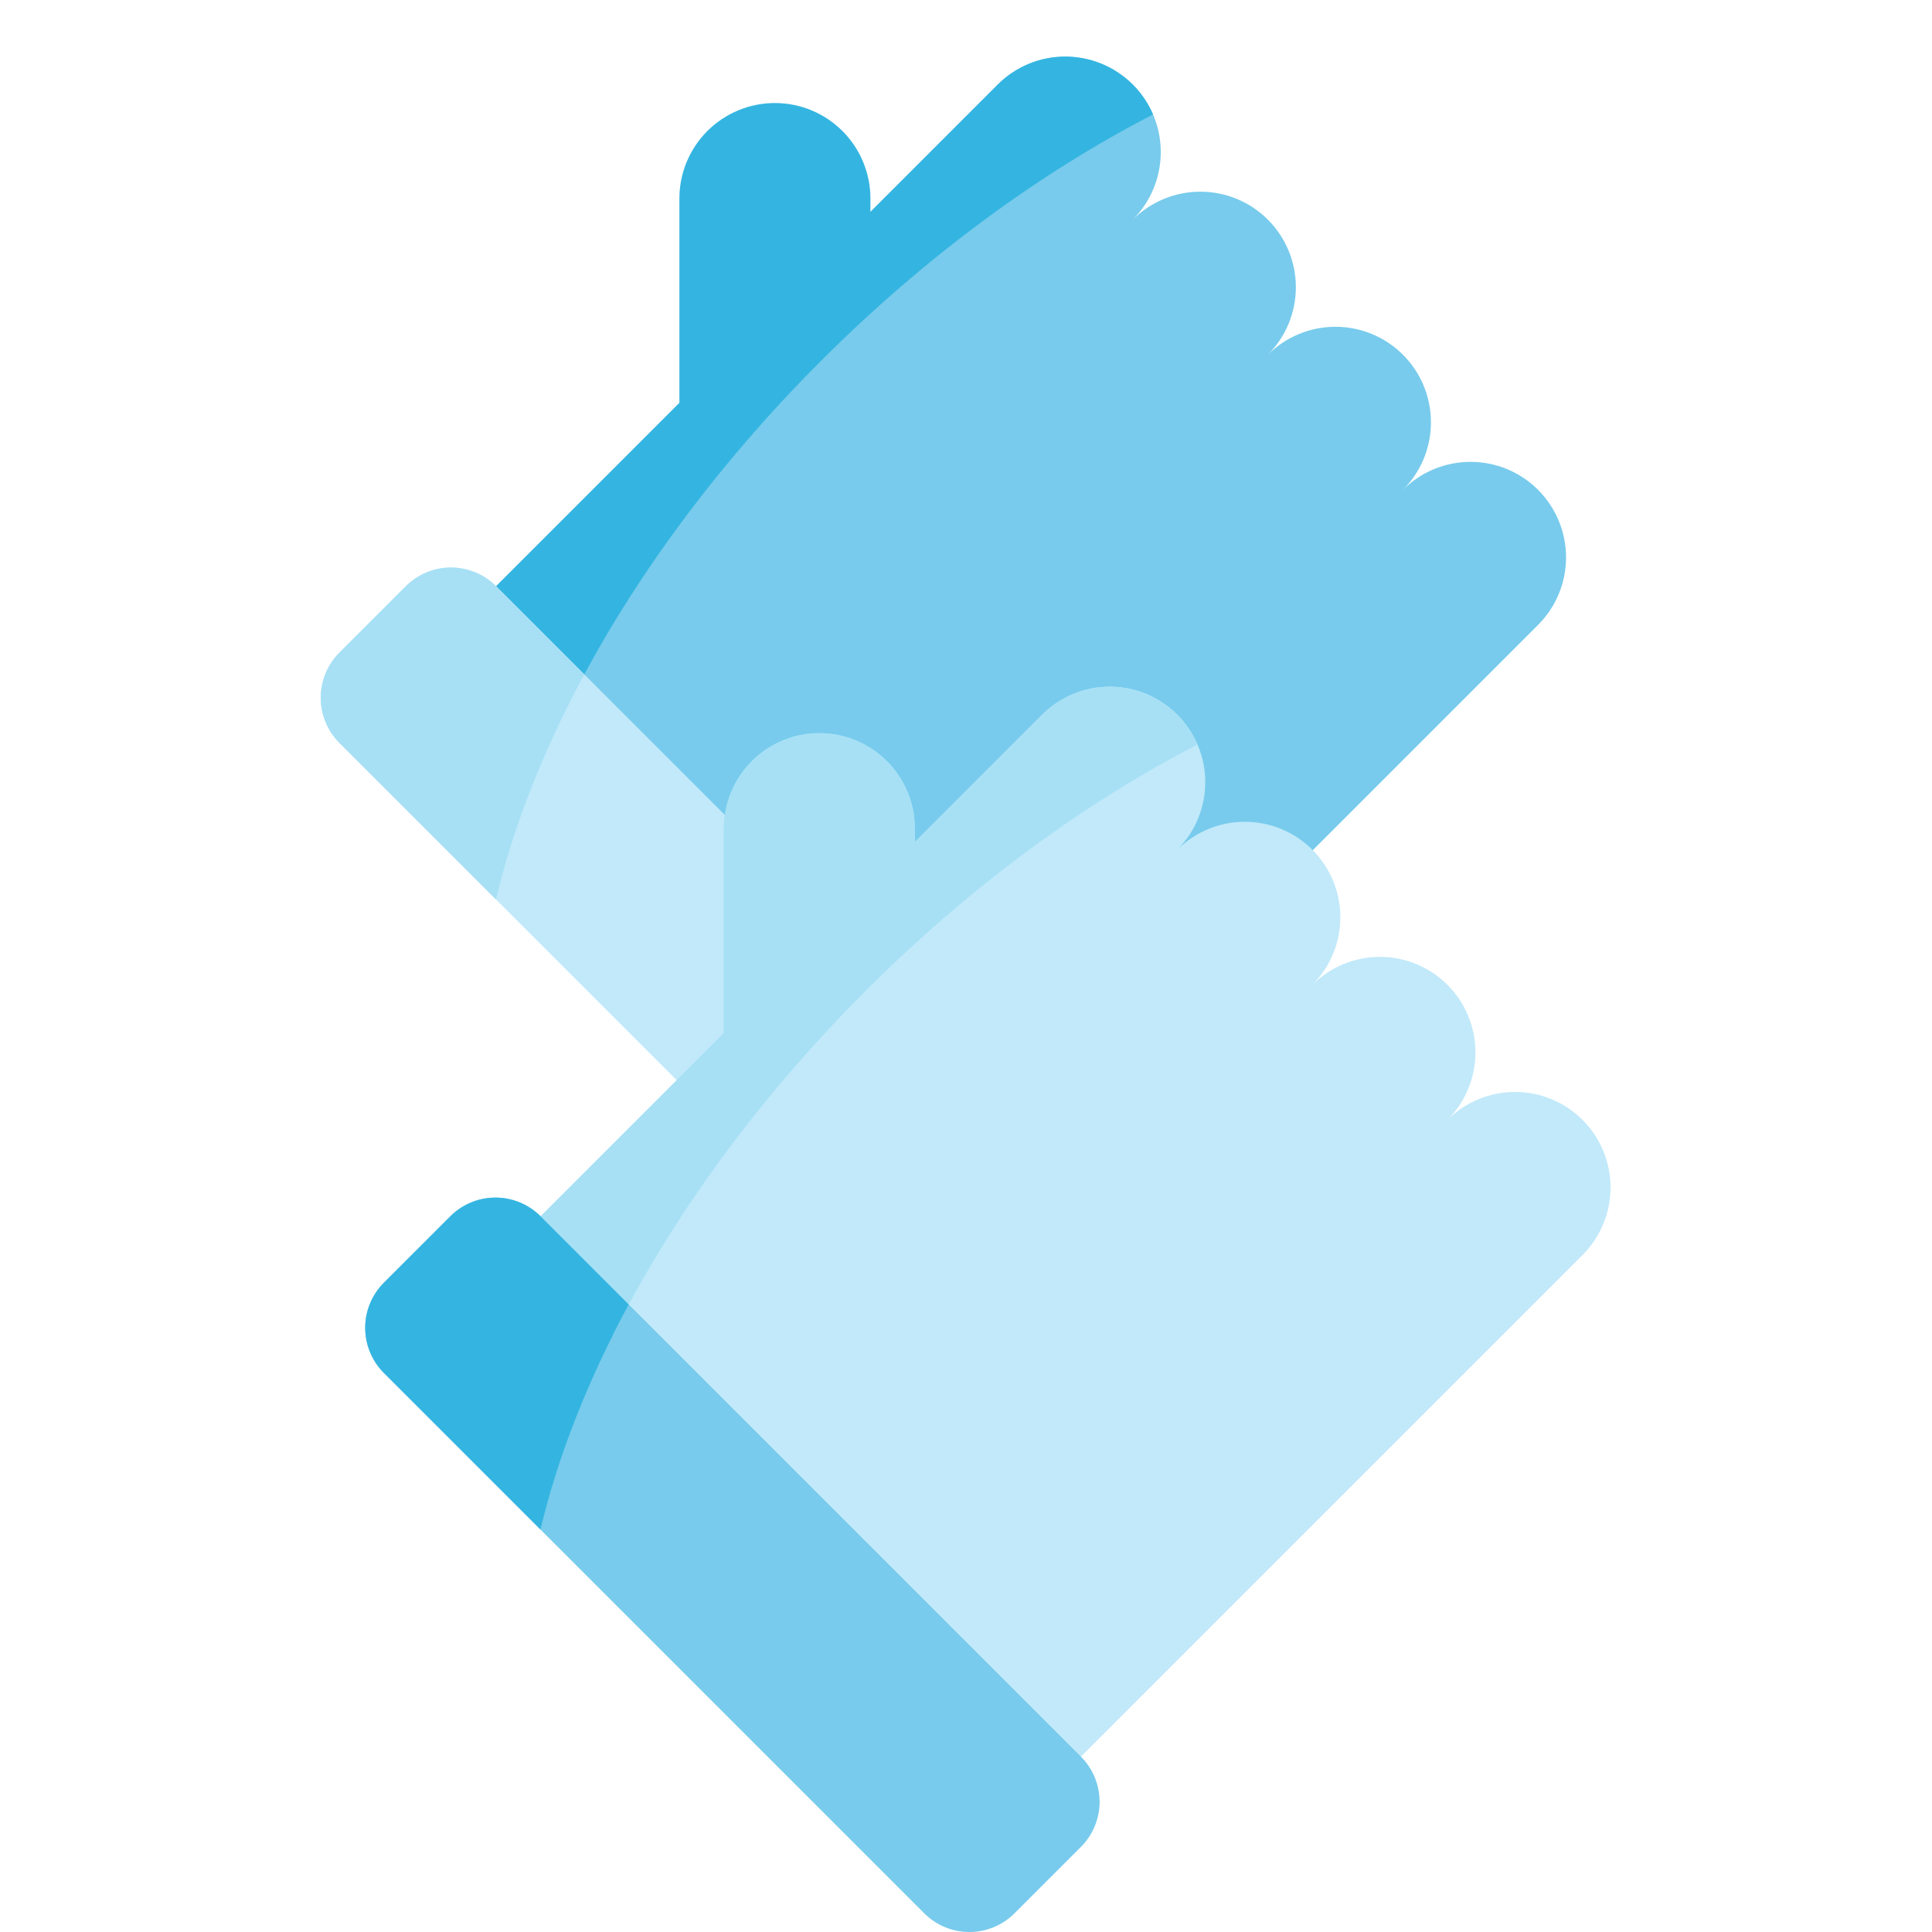
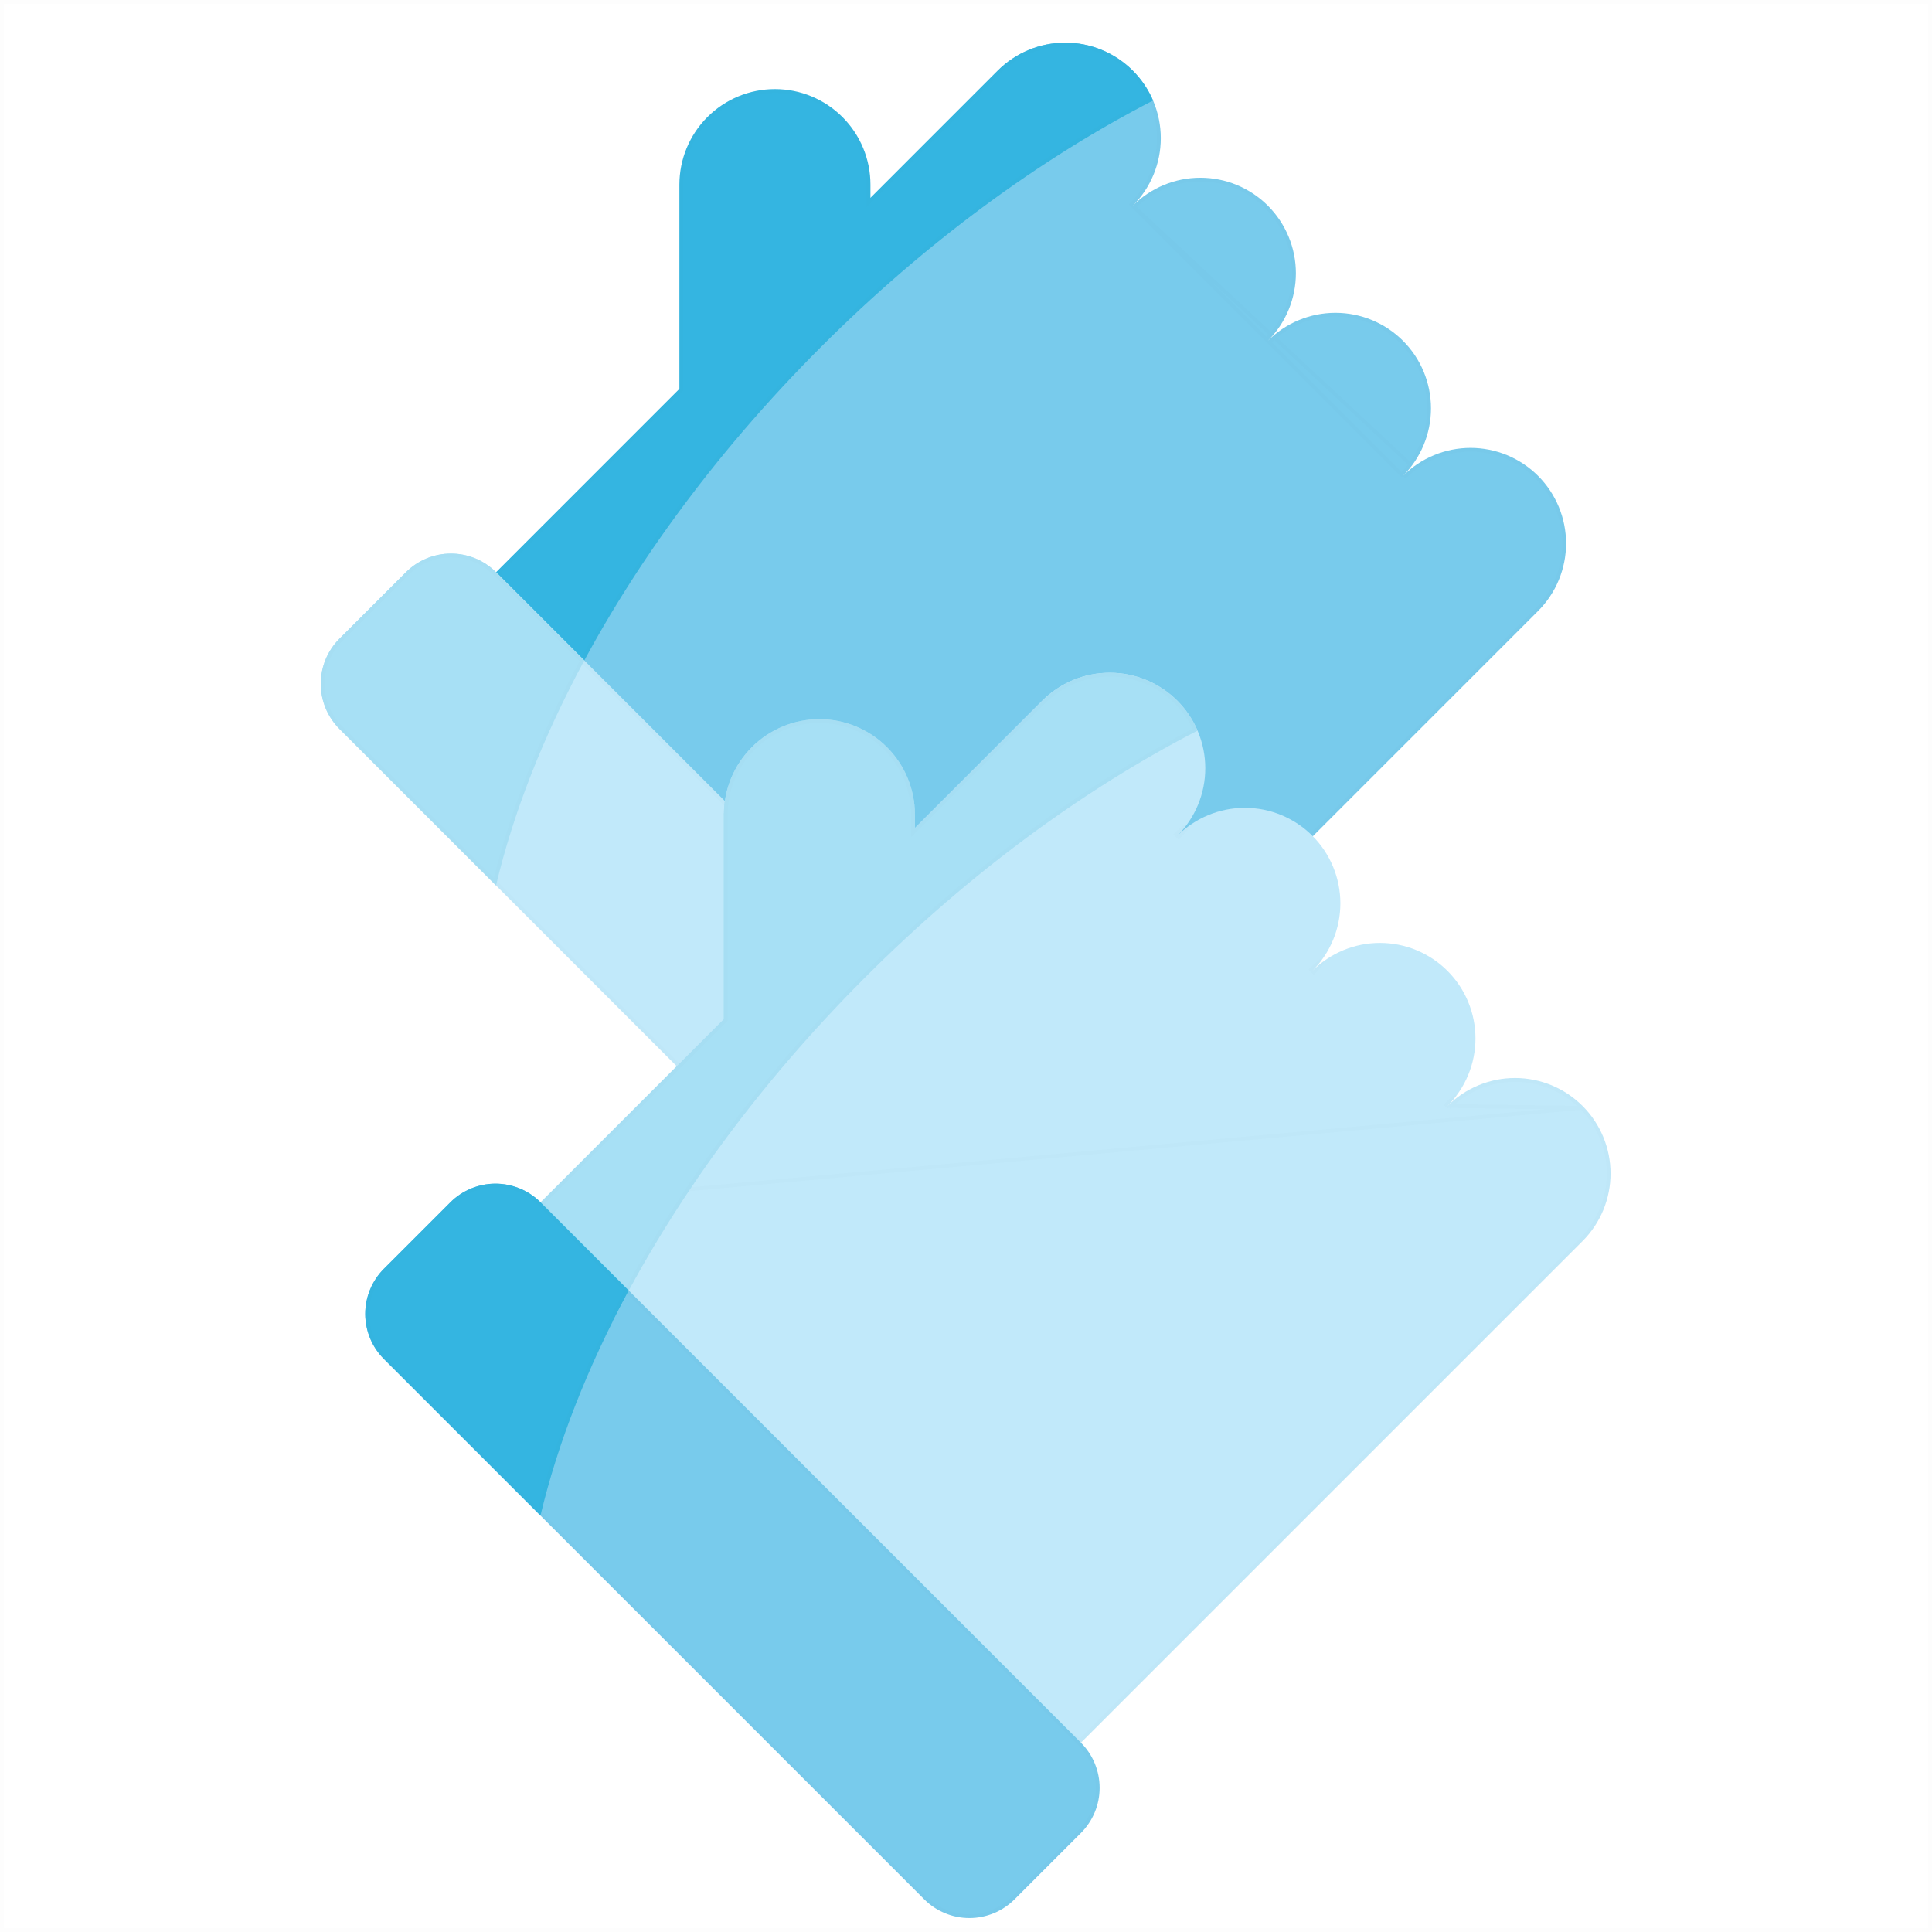
<svg xmlns="http://www.w3.org/2000/svg" width="512" height="512" viewBox="0 0 512 512" fill="none">
-   <path d="M407.603 129.813C405.252 127.462 402.462 125.597 399.391 124.325C396.319 123.053 393.027 122.398 389.703 122.398C386.379 122.398 383.087 123.053 380.015 124.325C376.944 125.597 374.154 127.462 371.803 129.813C376.55 125.066 379.217 118.627 379.217 111.913C379.217 105.199 376.55 98.76 371.803 94.013C367.056 89.266 360.617 86.599 353.903 86.599C347.189 86.599 340.75 89.266 336.003 94.013C340.75 89.266 343.417 82.827 343.417 76.113C343.417 69.399 340.75 62.96 336.003 58.213C331.256 53.466 324.817 50.798 318.103 50.798C311.389 50.798 304.95 53.466 300.203 58.213C304.95 53.466 307.617 47.027 307.617 40.313C307.617 33.599 304.95 27.16 300.203 22.413C295.456 17.666 289.017 14.998 282.303 14.998C275.589 14.998 269.15 17.666 264.403 22.413L131.469 155.354L185.782 244.238L274.666 298.551L407.603 165.613C409.954 163.262 411.818 160.472 413.091 157.4C414.363 154.329 415.018 151.037 415.018 147.713C415.018 144.389 414.363 141.097 413.091 138.026C411.818 134.954 409.954 132.164 407.603 129.813Z" fill="#78CBEC" />
-   <path d="M300.203 22.415C297.852 20.064 295.062 18.199 291.991 16.927C288.919 15.655 285.627 15 282.303 15C278.979 15 275.687 15.655 272.615 16.927C269.544 18.199 266.754 20.064 264.403 22.415L230.671 56.152V52.618C230.671 49.294 230.016 46.002 228.744 42.931C227.472 39.859 225.607 37.069 223.257 34.718C220.906 32.368 218.115 30.503 215.044 29.231C211.973 27.959 208.681 27.304 205.357 27.304C202.033 27.304 198.741 27.959 195.67 29.231C192.599 30.503 189.808 32.368 187.457 34.718C185.107 37.069 183.242 39.859 181.97 42.931C180.698 46.002 180.043 49.294 180.043 52.618V106.78L131.469 155.354L150.662 186.763C166.074 155.981 188.67 124.542 217.549 95.663C245.465 67.746 275.775 45.693 305.57 30.333C304.302 27.376 302.48 24.688 300.203 22.415Z" fill="#34B5E1" />
-   <path d="M274.666 298.551L131.466 155.351C128.294 152.18 123.992 150.398 119.507 150.398C115.022 150.398 110.72 152.18 107.548 155.351L89.948 172.951C88.377 174.521 87.132 176.386 86.282 178.438C85.432 180.49 84.994 182.689 84.994 184.91C84.994 187.131 85.432 189.33 86.282 191.382C87.132 193.434 88.377 195.299 89.948 196.869L233.148 340.069C234.718 341.639 236.583 342.885 238.635 343.735C240.687 344.585 242.886 345.023 245.107 345.023C247.328 345.023 249.527 344.585 251.579 343.735C253.631 342.885 255.496 341.639 257.066 340.069L274.666 322.469C276.236 320.898 277.482 319.034 278.332 316.982C279.182 314.93 279.62 312.731 279.62 310.51C279.62 308.289 279.182 306.09 278.332 304.038C277.482 301.986 276.236 300.121 274.666 298.551Z" fill="#C1E9FA" />
-   <path d="M242.458 219.601C242.458 212.887 239.791 206.449 235.044 201.701C230.296 196.954 223.858 194.287 217.144 194.287C210.43 194.287 203.992 196.954 199.244 201.701C194.497 206.449 191.83 212.887 191.83 219.601V280.571H242.458V219.601Z" fill="#A7E0F5" />
-   <path d="M419.392 296.794C417.041 294.443 414.251 292.578 411.18 291.306C408.108 290.034 404.816 289.379 401.492 289.379C398.168 289.379 394.876 290.034 391.804 291.306C388.733 292.578 385.943 294.443 383.592 296.794C388.339 292.047 391.006 285.608 391.006 278.894C391.006 272.18 388.339 265.741 383.592 260.994C378.845 256.247 372.406 253.579 365.692 253.579C358.978 253.579 352.539 256.247 347.792 260.994C352.539 256.247 355.206 249.808 355.206 243.094C355.206 236.38 352.539 229.941 347.792 225.194C343.045 220.447 336.606 217.779 329.892 217.779C323.178 217.779 316.739 220.447 311.992 225.194C314.343 222.843 316.207 220.053 317.479 216.981C318.752 213.91 319.406 210.618 319.406 207.294C319.406 203.97 318.752 200.678 317.479 197.607C316.207 194.535 314.343 191.745 311.992 189.394C309.641 187.043 306.851 185.179 303.779 183.906C300.708 182.634 297.416 181.979 294.092 181.979C290.768 181.979 287.476 182.634 284.405 183.906C281.333 185.179 278.543 187.043 276.192 189.394L143.256 322.335L197.569 411.219L286.453 465.532L419.392 332.593C424.139 327.845 426.806 321.407 426.806 314.693C426.806 307.979 424.139 301.54 419.392 296.793V296.794Z" fill="#C1E9FA" />
-   <path d="M286.453 465.532L143.253 322.332C141.683 320.761 139.818 319.515 137.766 318.665C135.714 317.815 133.515 317.378 131.294 317.378C129.073 317.378 126.874 317.815 124.822 318.665C122.77 319.515 120.905 320.761 119.335 322.332L101.735 339.932C100.164 341.502 98.919 343.367 98.069 345.419C97.219 347.47 96.781 349.67 96.781 351.891C96.781 354.112 97.219 356.311 98.069 358.363C98.919 360.415 100.164 362.279 101.735 363.85L244.935 507.05C246.505 508.62 248.37 509.866 250.422 510.716C252.474 511.566 254.673 512.004 256.894 512.004C259.115 512.004 261.314 511.566 263.366 510.716C265.418 509.866 267.283 508.62 268.853 507.05L286.453 489.45C288.023 487.879 289.269 486.015 290.119 483.963C290.969 481.911 291.407 479.712 291.407 477.491C291.407 475.27 290.969 473.07 290.119 471.019C289.269 468.967 288.023 467.102 286.453 465.532Z" fill="#78CBEC" />
-   <path d="M154.84 178.724L131.47 155.353C128.298 152.182 123.996 150.4 119.511 150.4C115.026 150.4 110.724 152.182 107.552 155.353L89.952 172.953C88.381 174.523 87.136 176.388 86.286 178.44C85.436 180.492 84.998 182.691 84.998 184.912C84.998 187.133 85.436 189.332 86.286 191.384C87.136 193.436 88.381 195.3 89.952 196.871L131.439 238.358C135.975 219.257 143.862 199.074 154.84 178.724Z" fill="#A7E0F5" />
-   <path d="M311.994 189.401C309.643 187.05 306.853 185.185 303.781 183.913C300.71 182.641 297.418 181.986 294.094 181.986C290.77 181.986 287.478 182.641 284.406 183.913C281.335 185.185 278.544 187.05 276.194 189.401L242.457 223.138V219.601C242.457 212.887 239.79 206.448 235.043 201.701C230.295 196.954 223.857 194.287 217.143 194.287C210.429 194.287 203.991 196.954 199.243 201.701C194.496 206.448 191.829 212.887 191.829 219.601V273.763L143.255 322.337L162.448 353.746C177.86 322.964 200.456 291.525 229.335 262.646C257.251 234.729 287.561 212.676 317.356 197.316C316.09 194.359 314.269 191.671 311.993 189.398L311.994 189.401Z" fill="#A7E0F5" />
-   <path d="M166.627 345.701L143.257 322.33C140.085 319.159 135.783 317.377 131.298 317.377C126.813 317.377 122.511 319.159 119.339 322.33L101.739 339.93C100.168 341.5 98.923 343.365 98.073 345.417C97.223 347.469 96.785 349.668 96.785 351.889C96.785 354.11 97.223 356.309 98.073 358.361C98.923 360.413 100.168 362.277 101.739 363.848L143.226 405.335C147.762 386.238 155.648 366.055 166.627 345.701Z" fill="#34B5E1" />
+   <path d="M0.5 0.5H511.5V511.5H0.5V0.5Z" stroke="black" stroke-opacity="0.01" />
+   <path d="M407.609 126.115C405.258 123.764 402.468 121.9 399.396 120.627C396.325 119.355 393.033 118.7 389.709 118.7C386.384 118.7 383.093 119.355 380.021 120.627C376.95 121.9 374.159 123.764 371.809 126.115C376.556 121.368 379.223 114.929 379.223 108.215C379.223 101.501 376.556 95.063 371.809 90.315C367.061 85.568 360.623 82.901 353.909 82.901C347.195 82.901 340.756 85.568 336.009 90.315C340.756 85.568 343.423 79.129 343.423 72.415C343.423 65.701 340.756 59.263 336.009 54.515C331.261 49.768 324.823 47.101 318.109 47.101C311.395 47.101 304.956 49.768 300.209 54.515C304.956 49.768 307.623 43.329 307.623 36.615C307.623 29.901 304.956 23.463 300.209 18.715C295.461 13.968 289.023 11.301 282.309 11.301C275.595 11.301 269.156 13.968 264.409 18.715L131.475 151.656L185.788 240.54L274.672 294.853L407.609 161.915C409.96 159.565 411.824 156.774 413.096 153.703C414.369 150.631 415.023 147.34 415.023 144.015C415.023 140.691 414.369 137.399 413.096 134.328C411.824 131.256 409.96 128.466 407.609 126.115V126.115Z" fill="#78CBEC" />
+   <path d="M299.855 54.162C304.509 49.508 307.123 43.196 307.123 36.615C307.123 30.034 304.509 23.722 299.855 19.069C295.202 14.415 288.89 11.801 282.309 11.801C275.728 11.801 269.416 14.415 264.762 19.069L132.107 151.731L186.152 240.176L274.597 294.221L407.255 161.562C409.56 159.257 411.387 156.522 412.634 153.511C413.882 150.501 414.523 147.274 414.523 144.015C414.523 140.757 413.882 137.53 412.634 134.519C411.387 131.508 409.56 128.773 407.255 126.469C404.951 124.164 402.216 122.336 399.205 121.089C396.194 119.842 392.968 119.2 389.709 119.2C386.45 119.2 383.223 119.842 380.213 121.089C377.202 122.336 374.467 124.164 372.162 126.469C373.011 125.62 373.795 124.718 374.51 123.771L299.855 54.162ZM299.855 54.162L300.209 54.515L300.562 54.869C305.216 50.215 311.528 47.601 318.109 47.601C324.69 47.601 331.002 50.215 335.655 54.869C340.309 59.522 342.923 65.834 342.923 72.415C342.923 78.996 340.309 85.308 335.655 89.962L336.009 90.315M299.855 54.162L336.009 90.315M336.009 90.315L336.362 90.669C341.016 86.015 347.328 83.401 353.909 83.401C360.49 83.401 366.802 86.015 371.455 90.669C376.109 95.322 378.723 101.634 378.723 108.215C378.723 114.796 376.109 121.108 371.455 125.762L371.809 126.115L336.009 90.315Z" stroke="black" stroke-opacity="0.01" />
+   <path d="M300.209 18.717C297.858 16.366 295.068 14.502 291.996 13.229C288.925 11.957 285.633 11.302 282.309 11.302C278.984 11.302 275.693 11.957 272.621 13.229C269.55 14.502 266.759 16.366 264.409 18.717L230.677 52.454V48.92C230.677 45.596 230.022 42.304 228.75 39.233C227.478 36.162 225.613 33.371 223.263 31.021C220.912 28.67 218.121 26.805 215.05 25.533C211.979 24.261 208.687 23.606 205.363 23.606C202.039 23.606 198.747 24.261 195.676 25.533C192.604 26.805 189.814 28.67 187.463 31.021C185.113 33.371 183.248 36.162 181.976 39.233C180.704 42.304 180.049 45.596 180.049 48.92V103.082L131.475 151.656L150.668 183.065C166.08 152.283 188.676 120.844 217.555 91.965C245.471 64.048 275.781 41.995 305.576 26.635C304.308 23.678 302.486 20.99 300.209 18.717V18.717Z" fill="#34B5E1" />
+   <path d="M230.177 52.454V53.661L231.03 52.808L264.762 19.071C267.067 16.766 269.802 14.938 272.813 13.691C275.823 12.444 279.05 11.802 282.309 11.802C285.568 11.802 288.794 12.444 291.805 13.691C294.816 14.938 297.551 16.766 299.855 19.071L300.209 18.717L299.856 19.071C301.978 21.19 303.697 23.675 304.929 26.407C275.22 41.782 245.021 63.791 217.201 91.612C188.539 120.274 166.053 151.46 150.625 182.037L132.107 151.731L180.402 103.436L180.549 103.289V103.082V48.92C180.549 45.662 181.191 42.435 182.438 39.424C183.685 36.414 185.513 33.678 187.817 31.374C190.121 29.07 192.856 27.242 195.867 25.995C198.878 24.748 202.104 24.106 205.363 24.106C208.621 24.106 211.848 24.748 214.859 25.995C217.869 27.242 220.605 29.07 222.909 31.374C225.213 33.678 227.041 36.414 228.288 39.424C229.535 42.435 230.177 45.662 230.177 48.92V52.454Z" stroke="black" stroke-opacity="0.01" />
+   <path d="M274.672 294.853L131.472 151.653C128.3 148.481 123.998 146.7 119.513 146.7C115.027 146.7 110.726 148.481 107.554 151.653L89.954 169.253C88.383 170.823 87.137 172.688 86.287 174.739C85.438 176.791 85 178.991 85 181.212C85 183.433 85.438 185.632 86.287 187.684C87.137 189.736 88.383 191.6 89.954 193.171L233.154 336.371C234.724 337.941 236.589 339.187 238.641 340.037C240.693 340.887 242.892 341.325 245.113 341.325C247.334 341.325 249.533 340.887 251.585 340.037C253.637 339.187 255.501 337.941 257.072 336.371L274.672 318.771C276.242 317.2 277.488 315.336 278.338 313.284C279.188 311.232 279.626 309.033 279.626 306.812C279.626 304.591 279.188 302.391 278.338 300.34C277.488 298.288 276.242 296.423 274.672 294.853V294.853Z" fill="#C1E9FA" />
+   <path d="M90.307 169.606L90.307 169.606L107.907 152.006C107.907 152.006 107.907 152.006 107.907 152.006C110.986 148.929 115.16 147.2 119.513 147.2C123.866 147.2 128.04 148.929 131.118 152.006C131.118 152.006 131.118 152.006 131.118 152.006L274.318 295.206C275.842 296.73 277.051 298.54 277.876 300.531C278.701 302.522 279.126 304.656 279.126 306.812C279.126 308.967 278.701 311.101 277.876 313.093C277.051 315.084 275.842 316.893 274.318 318.417L256.718 336.017C255.194 337.541 253.385 338.75 251.394 339.575C249.402 340.4 247.268 340.825 245.113 340.825C242.957 340.825 240.823 340.4 238.832 339.575C236.841 338.75 235.031 337.541 233.507 336.017L90.307 192.817L89.954 193.171L90.307 192.817C88.783 191.293 87.574 189.484 86.749 187.493C85.924 185.501 85.5 183.367 85.5 181.212C85.5 179.056 85.924 176.922 86.749 174.931C87.574 172.94 88.783 171.13 90.307 169.606Z" stroke="black" stroke-opacity="0.01" />
+   <path d="M242.464 215.903C242.464 209.19 239.797 202.751 235.05 198.004C230.302 193.256 223.864 190.589 217.15 190.589C210.436 190.589 203.997 193.256 199.25 198.004C194.503 202.751 191.836 209.19 191.836 215.903V276.873H242.464V215.903Z" fill="#A7E0F5" />
+   <path d="M234.696 198.357C239.349 203.011 241.964 209.322 241.964 215.903V276.373H192.336V215.903C192.336 209.322 194.95 203.011 199.604 198.357C204.257 193.704 210.569 191.089 217.15 191.089C223.731 191.089 230.042 193.704 234.696 198.357Z" stroke="black" stroke-opacity="0.01" />
+   <path d="M419.398 293.096C417.047 290.745 414.257 288.881 411.185 287.608C408.114 286.336 404.822 285.681 401.498 285.681C398.173 285.681 394.882 286.336 391.81 287.608C388.739 288.881 385.948 290.745 383.598 293.096C388.345 288.349 391.012 281.91 391.012 275.196C391.012 268.482 388.345 262.044 383.598 257.296C378.85 252.549 372.412 249.882 365.698 249.882C358.984 249.882 352.545 252.549 347.798 257.296C352.545 252.549 355.212 246.11 355.212 239.396C355.212 232.682 352.545 226.244 347.798 221.496C343.05 216.749 336.612 214.082 329.898 214.082C323.184 214.082 316.745 216.749 311.998 221.496C314.348 219.145 316.213 216.355 317.485 213.284C318.757 210.212 319.412 206.92 319.412 203.596C319.412 200.272 318.757 196.98 317.485 193.909C316.213 190.837 314.348 188.047 311.998 185.696C309.647 183.346 306.857 181.481 303.785 180.209C300.714 178.937 297.422 178.282 294.098 178.282C290.774 178.282 287.482 178.937 284.41 180.209C281.339 181.481 278.549 183.346 276.198 185.696L143.262 318.637L197.575 407.521L286.459 461.834L419.398 328.895C424.145 324.148 426.812 317.709 426.812 310.995C426.812 304.281 424.145 297.843 419.398 293.095V293.096Z" fill="#C1E9FA" />
+   <path d="M419.176 293.582L419.044 293.45C416.74 291.145 414.005 289.317 410.994 288.07C407.983 286.823 404.757 286.181 401.498 286.181C398.239 286.181 395.012 286.823 392.002 288.07C388.991 289.317 386.256 291.145 383.951 293.45C384.8 292.601 385.584 291.699 386.299 290.752C385.346 291.467 384.444 292.25 383.598 293.096M419.176 293.582L383.598 293.096M419.176 293.582C423.747 298.222 426.312 304.477 426.312 310.995C426.312 317.576 423.698 323.888 419.044 328.542L286.384 461.202L197.939 407.157L143.894 318.712L419.176 293.582ZM383.598 293.096C384.447 292.247 385.229 291.344 385.942 290.395C384.992 291.113 384.09 291.897 383.244 292.743L383.598 293.096ZM347.798 257.296C348.647 256.447 349.55 255.665 350.499 254.952C349.784 255.899 349 256.801 348.151 257.65L347.798 257.296ZM347.798 257.296C348.647 256.447 349.429 255.544 350.142 254.595C349.195 255.31 348.293 256.094 347.444 256.943L347.798 257.296ZM311.998 221.496C312.847 220.647 313.749 219.865 314.698 219.153C313.981 220.103 313.197 221.004 312.351 221.85L311.998 221.496ZM311.998 221.496C312.844 220.65 313.626 219.748 314.341 218.796C313.394 219.511 312.493 220.294 311.644 221.143L311.998 221.496Z" stroke="black" stroke-opacity="0.01" />
+   <path d="M286.459 461.834L143.259 318.634C141.688 317.063 139.824 315.818 137.772 314.968C135.72 314.118 133.521 313.68 131.3 313.68C129.079 313.68 126.88 314.118 124.828 314.968C122.776 315.818 120.911 317.063 119.341 318.634L101.741 336.234C100.17 337.804 98.924 339.669 98.074 341.721C97.225 343.773 96.787 345.972 96.787 348.193C96.787 350.414 97.225 352.613 98.074 354.665C98.924 356.717 100.17 358.582 101.741 360.152L244.941 503.352C246.511 504.923 248.376 506.168 250.428 507.018C252.48 507.868 254.679 508.306 256.9 508.306C259.121 508.306 261.32 507.868 263.372 507.018C265.424 506.168 267.288 504.923 268.859 503.352L286.459 485.752C288.029 484.182 289.275 482.317 290.125 480.265C290.975 478.213 291.413 476.014 291.413 473.793C291.413 471.572 290.975 469.373 290.125 467.321C289.275 465.269 288.029 463.404 286.459 461.834V461.834Z" fill="#78CBEC" />
+   <path d="M119.694 318.988L119.694 318.988C121.218 317.463 123.028 316.254 125.019 315.43C127.01 314.605 129.144 314.18 131.3 314.18C133.455 314.18 135.589 314.605 137.581 315.43C139.572 316.254 141.381 317.463 142.905 318.988L143.259 318.634L142.905 318.988L286.105 462.188C287.629 463.712 288.838 465.521 289.663 467.512C290.488 469.503 290.913 471.638 290.913 473.793C290.913 475.948 290.488 478.083 289.663 480.074C288.838 482.065 287.629 483.874 286.105 485.398L268.505 502.998C266.981 504.523 265.172 505.732 263.181 506.556C261.189 507.381 259.055 507.806 256.9 507.806C254.744 507.806 252.61 507.381 250.619 506.556C248.628 505.732 246.818 504.523 245.294 502.998L102.094 359.798L101.741 360.152L102.094 359.798C100.57 358.274 99.361 356.465 98.536 354.474C97.712 352.483 97.287 350.348 97.287 348.193C97.287 346.038 97.712 343.903 98.536 341.912C99.361 339.921 100.57 338.112 102.094 336.588L102.094 336.588L119.694 318.988Z" stroke="black" stroke-opacity="0.01" />
+   <path d="M154.846 175.026L131.476 151.655C128.304 148.484 124.002 146.702 119.517 146.702C115.031 146.702 110.73 148.484 107.558 151.655L89.958 169.255C88.387 170.826 87.141 172.69 86.291 174.742C85.442 176.794 85.004 178.993 85.004 181.214C85.004 183.435 85.442 185.634 86.291 187.686C87.141 189.738 88.387 191.603 89.958 193.173L131.445 234.66C135.981 215.559 143.868 195.376 154.846 175.026Z" fill="#A7E0F5" />
+   <path d="M131.167 233.675L90.311 192.82L89.958 193.173L90.311 192.82C88.787 191.296 87.578 189.486 86.753 187.495C85.929 185.504 85.504 183.369 85.504 181.214C85.504 179.059 85.929 176.925 86.753 174.933C87.578 172.942 88.787 171.133 90.311 169.609L90.311 169.609L107.911 152.009C107.911 152.009 107.911 152.009 107.911 152.009C110.99 148.931 115.164 147.202 119.517 147.202C123.87 147.202 128.044 148.931 131.122 152.009C131.122 152.009 131.122 152.009 131.122 152.009L154.229 175.117C143.491 195.08 135.721 214.886 131.167 233.675Z" stroke="black" stroke-opacity="0.01" />
+   <path d="M312 185.703C309.649 183.352 306.859 181.487 303.787 180.215C300.716 178.943 297.424 178.288 294.1 178.288C290.775 178.288 287.484 178.943 284.412 180.215C281.341 181.487 278.55 183.352 276.2 185.703L242.463 219.44V215.903C242.463 209.189 239.796 202.751 235.048 198.003C230.301 193.256 223.862 190.589 217.149 190.589C210.435 190.589 203.996 193.256 199.249 198.003C194.502 202.751 191.835 209.189 191.835 215.903V270.065L143.261 318.639L162.454 350.048C177.866 319.266 200.462 287.827 229.341 258.948C257.257 231.031 287.567 208.978 317.362 193.618C316.095 190.661 314.275 187.973 311.999 185.7L312 185.703Z" fill="#A7E0F5" />
+   <path d="M311.646 186.057L311.647 186.056C313.768 188.174 315.485 190.659 316.715 193.389C287.006 208.765 256.807 230.774 228.987 258.595C200.325 287.257 177.839 318.443 162.411 349.019L143.893 318.714L192.188 270.419L192.335 270.272V270.065V215.903C192.335 209.322 194.949 203.01 199.603 198.357C204.256 193.703 210.568 191.089 217.149 191.089C223.73 191.089 230.041 193.703 234.695 198.357C239.348 203.01 241.963 209.322 241.963 215.903V219.44V220.647L242.816 219.794L276.553 186.057L276.2 185.703L276.553 186.057C278.857 183.752 281.593 181.924 284.604 180.677C287.614 179.43 290.841 178.788 294.1 178.788C297.359 178.788 300.585 179.43 303.596 180.677C306.607 181.924 309.342 183.752 311.646 186.057Z" stroke="black" stroke-opacity="0.01" />
+   <path d="M166.633 342.003L143.263 318.632C140.091 315.461 135.789 313.679 131.304 313.679C126.818 313.679 122.517 315.461 119.345 318.632L101.745 336.232C100.174 337.803 98.928 339.667 98.079 341.719C97.228 343.771 96.791 345.97 96.791 348.191C96.791 350.412 97.228 352.611 98.079 354.663C98.928 356.715 100.174 358.58 101.745 360.15L143.232 401.637C147.768 382.54 155.654 362.357 166.633 342.003Z" fill="#34B5E1" />
+   <path d="M142.954 400.652L102.098 359.797L101.745 360.15L102.098 359.797C100.574 358.273 99.365 356.463 98.54 354.472C97.716 352.481 97.291 350.347 97.291 348.191C97.291 346.036 97.716 343.902 98.54 341.91C99.365 339.919 100.574 338.11 102.098 336.586L102.098 336.586L119.698 318.986C119.698 318.986 119.698 318.986 119.698 318.986C122.777 315.908 126.951 314.179 131.304 314.179C135.657 314.179 139.831 315.908 142.909 318.986C142.909 318.986 142.909 318.986 142.909 318.986L166.016 342.094C155.277 362.061 147.508 381.867 142.954 400.652Z" stroke="black" stroke-opacity="0.01" />
</svg>
